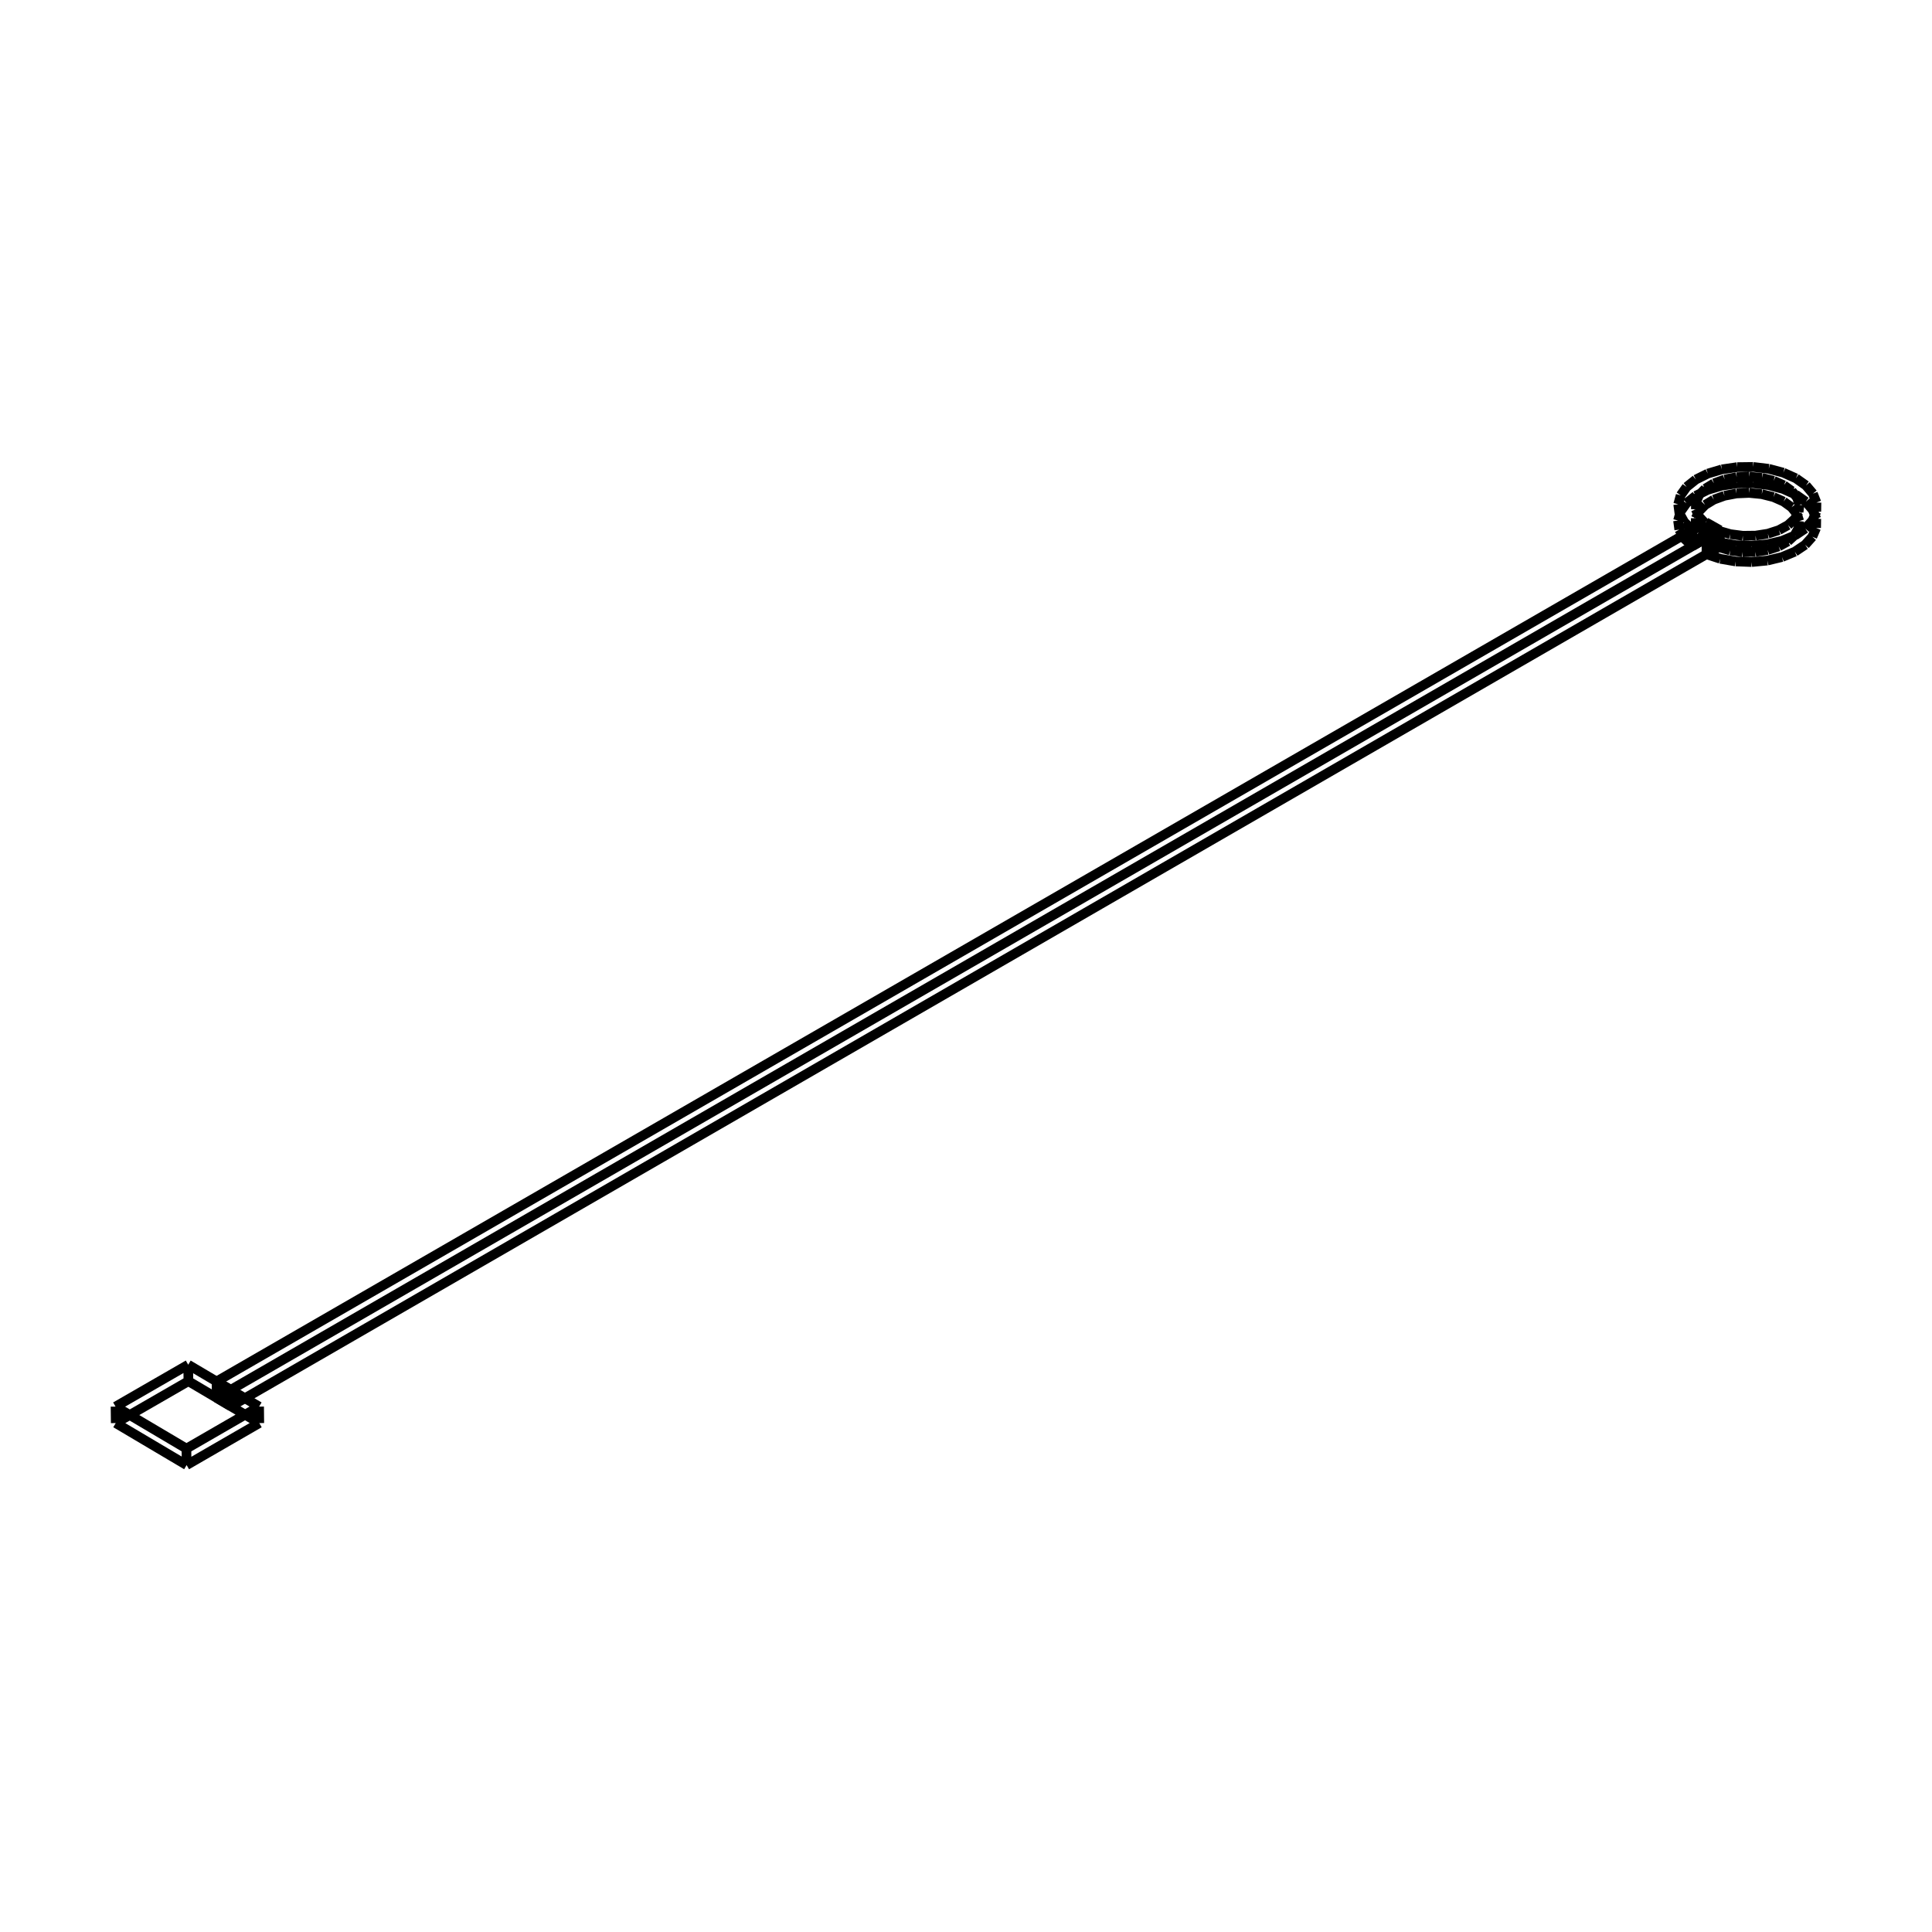
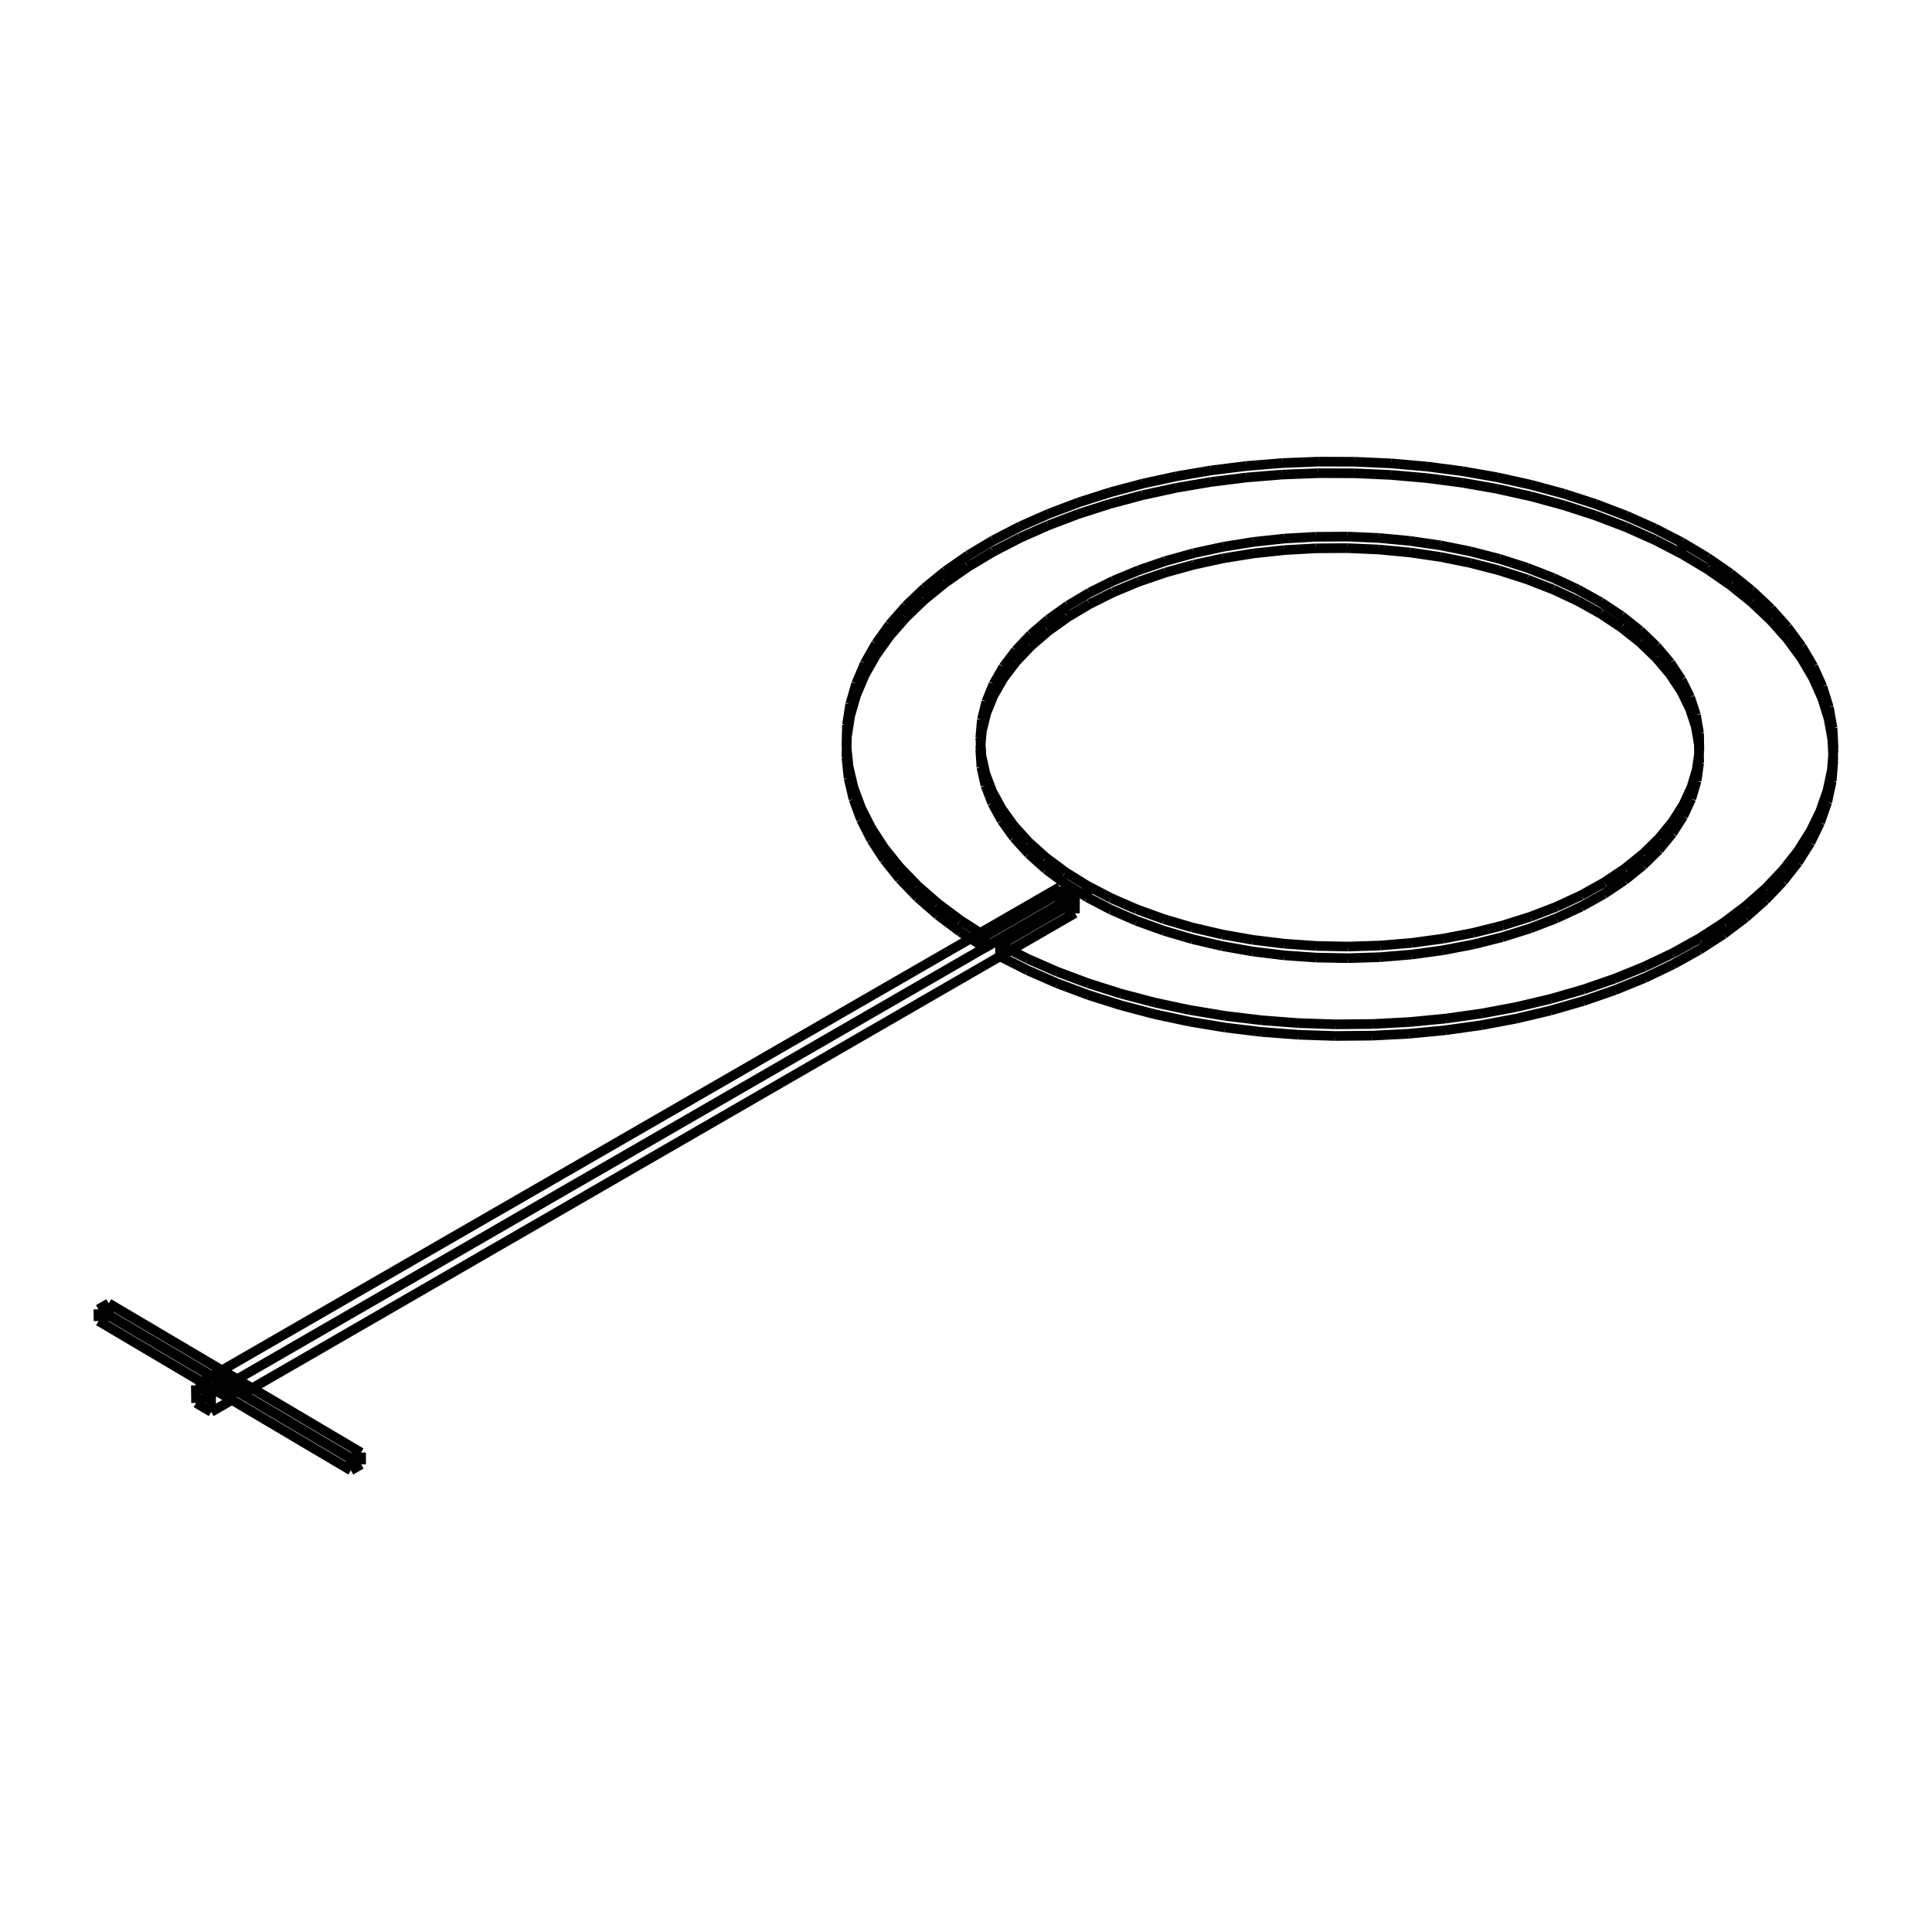
<svg xmlns="http://www.w3.org/2000/svg" viewBox="0 0 800 800">
-   <path d="M706.602,229.489 L712.357,231.387 M712.357,231.387 L718.705,232.489 M718.705,232.489 L725.31,232.736 M725.31,232.736 L731.82,232.115 M731.82,232.115 L737.89,230.659 M737.89,230.659 L743.197,228.446 M743.197,228.446 L747.461,225.594 M747.461,225.594 L750.455,222.254 M750.455,222.254 L752.021,218.603 M752.021,218.603 L752.078,214.835 M752.078,214.835 L750.624,211.151 M750.624,211.151 L747.737,207.744 M747.737,207.744 L743.57,204.794 M743.57,204.794 L738.344,202.458 M738.344,202.458 L732.336,200.858 M732.336,200.858 L725.863,200.079 M725.863,200.079 L719.267,200.161 M719.267,200.161 L712.896,201.1 M712.896,201.1 L707.087,202.847 M707.087,202.847 L702.146,205.31 M702.146,205.31 L698.335,208.359 M698.335,208.359 L695.857,211.833 M695.857,211.833 L694.843,215.548 M694.843,215.548 L695.347,219.309 M695.347,219.309 L697.345,222.915 M697.345,222.915 L700.732,226.176 M700.797,219.435 L700.732,226.176 M700.797,219.435 L697.41,216.175 M697.41,216.175 L695.411,212.569 M695.411,212.569 L694.906,208.809 M694.906,208.809 L695.921,205.094 M695.921,205.094 L698.4,201.621 M698.4,201.621 L702.212,198.573 M702.212,198.573 L707.153,196.111 M707.153,196.111 L712.964,194.364 M712.964,194.364 L719.336,193.425 M719.336,193.425 L725.934,193.343 M725.934,193.343 L732.408,194.122 M732.408,194.122 L738.418,195.722 M738.418,195.722 L743.645,198.058 M743.645,198.058 L747.812,201.007 M747.812,201.007 L750.7,204.413 M750.7,204.413 L752.155,208.097 M752.155,208.097 L752.098,211.863 M752.098,211.863 L750.531,215.513 M750.531,215.513 L747.536,218.853 M747.536,218.853 L743.271,221.705 M743.271,221.705 L737.963,223.917 M737.963,223.917 L731.892,225.372 M731.892,225.372 L725.38,225.993 M725.38,225.993 L718.774,225.746 M718.774,225.746 L712.424,224.645 M712.424,224.645 L706.669,222.747 M706.669,222.747 L706.602,229.489 M705.822,223.238 L700.732,226.176 M706.602,229.489 L711.692,226.55 M711.692,226.55 L716.429,227.918 M716.429,227.918 L721.594,228.591 M721.594,228.591 L726.875,228.528 M726.875,228.528 L731.955,227.733 M731.955,227.733 L736.527,226.255 M736.527,226.255 L740.317,224.181 M740.317,224.181 L743.095,221.638 M743.095,221.638 L744.696,218.779 M744.696,218.779 L745.024,215.776 M745.024,215.776 L744.06,212.809 M744.06,212.809 L741.862,210.057 M741.862,210.057 L738.563,207.685 M738.563,207.685 L734.362,205.835 M734.362,205.835 L729.511,204.618 M729.511,204.618 L724.302,204.107 M724.302,204.107 L719.046,204.332 M719.046,204.332 L714.059,205.281 M714.059,205.281 L709.641,206.895 M709.641,206.895 L706.056,209.079 M706.056,209.079 L703.52,211.701 M703.52,211.701 L702.187,214.605 M702.187,214.605 L702.137,217.616 M702.137,217.616 L703.373,220.552 M703.373,220.552 L705.822,223.238 M711.76,219.808 L711.692,226.55 M706.669,222.747 L711.76,219.808 M705.888,216.497 L703.438,213.812 M703.438,213.812 L702.202,210.876 M702.202,210.876 L702.252,207.866 M702.252,207.866 L703.586,204.963 M703.586,204.963 L706.122,202.341 M706.122,202.341 L709.708,200.158 M709.708,200.158 L714.127,198.544 M714.127,198.544 L719.115,197.596 M719.115,197.596 L724.372,197.371 M724.372,197.371 L729.583,197.882 M729.583,197.882 L734.435,199.098 M734.435,199.098 L738.637,200.948 M738.637,200.948 L741.936,203.319 M741.936,203.319 L744.134,206.071 M744.134,206.071 L745.099,209.037 M745.099,209.037 L744.771,212.04 M744.771,212.04 L743.17,214.898 M743.17,214.898 L740.39,217.44 M740.39,217.44 L736.6,219.513 M736.6,219.513 L732.027,220.992 M732.027,220.992 L726.946,221.786 M726.946,221.786 L721.663,221.849 M721.663,221.849 L716.497,221.176 M716.497,221.176 L711.76,219.808 M705.888,216.497 L700.797,219.435 M705.888,216.497 L705.822,223.238" stroke="black" stroke-width="4" fill="red" />
-   <path d="M706.264,222.983 L706.33,216.243 M89.742,578.853 L89.671,572.033 M706.264,222.983 L89.742,578.853 M706.33,216.243 L89.671,572.033 M95.612,582.323 L95.543,575.502 M89.742,578.853 L95.612,582.323 M89.671,572.033 L95.543,575.502 M712.134,226.295 L712.201,219.554 M95.612,582.323 L712.134,226.295 M95.543,575.502 L712.201,219.554 M712.134,226.295 L706.264,222.983 M712.201,219.554 L706.33,216.243" stroke="black" stroke-width="4" fill="red" />
-   <path d="M78.01,571.918 L77.937,565.099 M47.925,589.268 L47.845,582.446 M78.01,571.918 L47.925,589.268 M77.937,565.099 L47.845,582.446 M77.275,606.657 L77.201,599.831 M47.925,589.268 L77.275,606.657 M47.845,582.446 L77.201,599.831 M107.36,589.268 L107.293,582.446 M77.275,606.657 L107.36,589.268 M77.201,599.831 L107.293,582.446 M107.36,589.268 L78.01,571.918 M107.293,582.446 L77.937,565.099" stroke="black" stroke-width="4" fill="red" />
+   <path d="M696.427,229.386 L706.896,235.638 M706.896,235.638 L716.545,242.311 M716.545,242.311 L725.318,249.371 M725.318,249.371 L733.168,256.779 M733.168,256.779 L740.049,264.496 M740.049,264.496 L745.921,272.481 M745.921,272.481 L750.751,280.692 M750.751,280.692 L754.51,289.083 M754.51,289.083 L757.174,297.608 M757.174,297.608 L758.726,306.223 M758.726,306.223 L759.156,314.878 M759.156,314.878 L758.457,323.527 M758.457,323.527 L756.631,332.122 M756.631,332.122 L753.686,340.614 M753.686,340.614 L749.635,348.957 M749.635,348.957 L744.498,357.103 M744.498,357.103 L738.302,365.007 M738.302,365.007 L731.078,372.623 M731.078,372.623 L722.866,379.909 M722.866,379.909 L713.709,386.822 M713.709,386.822 L703.657,393.324 M703.657,393.324 L692.766,399.376 M692.766,399.376 L681.094,404.944 M681.094,404.944 L668.709,409.995 M668.709,409.995 L655.677,414.501 M655.677,414.501 L642.073,418.434 M642.073,418.434 L627.974,421.772 M627.974,421.772 L613.458,424.495 M613.458,424.495 L598.609,426.588 M598.609,426.588 L583.51,428.038 M583.51,428.038 L568.248,428.836 M568.248,428.836 L552.91,428.978 M552.91,428.978 L537.582,428.464 M537.582,428.464 L522.353,427.295 M522.353,427.295 L507.308,425.479 M507.308,425.479 L492.534,423.027 M492.534,423.027 L478.115,419.953 M478.115,419.953 L464.131,416.274 M464.131,416.274 L450.662,412.013 M450.662,412.013 L437.784,407.195 M437.784,407.195 L425.569,401.847 M425.569,401.847 L414.085,396 M696.427,229.386 L696.507,224.608 M696.507,224.608 L706.979,230.859 M706.979,230.859 L716.63,237.53 M716.63,237.53 L725.405,244.588 M725.405,244.588 L733.256,251.994 M733.256,251.994 L740.139,259.71 M740.139,259.71 L746.013,267.694 M746.013,267.694 L750.844,275.902 M750.844,275.902 L754.603,284.291 M754.603,284.291 L757.268,292.815 M757.268,292.815 L758.821,301.427 M758.821,301.427 L759.25,310.08 M759.25,310.08 L758.552,318.728 M758.552,318.728 L756.725,327.32 M756.725,327.32 L753.78,335.811 M753.78,335.811 L749.728,344.151 M749.728,344.151 L744.59,352.296 M744.59,352.296 L738.392,360.198 M738.392,360.198 L731.167,367.812 M731.167,367.812 L722.953,375.096 M722.953,375.096 L713.794,382.008 M713.794,382.008 L703.74,388.508 M703.74,388.508 L692.846,394.559 M692.846,394.559 L681.173,400.126 M681.173,400.126 L668.784,405.176 M668.784,405.176 L655.75,409.681 M655.75,409.681 L642.143,413.613 M642.143,413.613 L628.04,416.95 M628.04,416.95 L613.522,419.673 M613.522,419.673 L598.669,421.765 M598.669,421.765 L583.567,423.215 M583.567,423.215 L568.302,424.013 M568.302,424.013 L552.96,424.155 M552.96,424.155 L537.629,423.64 M537.629,423.64 L522.396,422.472 M522.396,422.472 L507.348,420.657 M507.348,420.657 L492.571,418.205 M492.571,418.205 L478.148,415.131 M478.148,415.131 L464.161,411.454 M464.161,411.454 L450.69,407.194 M450.69,407.194 L437.809,402.376 M437.809,402.376 L425.591,397.029 M425.591,397.029 L414.104,391.184 M414.104,391.184 L414.085,396 M407.817,392.413 L397.613,385.85 M397.613,385.85 L388.294,378.88 M388.294,378.88 L379.912,371.544 M379.912,371.544 L372.51,363.883 M372.51,363.883 L366.128,355.942 M366.128,355.942 L360.8,347.765 M360.8,347.765 L356.553,339.397 M356.553,339.397 L353.409,330.887 M353.409,330.887 L351.381,322.282 M351.381,322.282 L350.478,313.629 M350.478,313.629 L350.704,304.977 M350.704,304.977 L352.053,296.372 M352.053,296.372 L354.516,287.863 M354.516,287.863 L358.076,279.495 M358.076,279.495 L362.712,271.315 M362.712,271.315 L368.396,263.365 M368.396,263.365 L375.094,255.69 M375.094,255.69 L382.768,248.33 M382.768,248.33 L391.375,241.324 M391.375,241.324 L400.865,234.71 M400.865,234.71 L411.186,228.522 M411.186,228.522 L422.282,222.793 M422.282,222.793 L434.09,217.553 M434.09,217.553 L446.547,212.83 M446.547,212.83 L459.585,208.648 M459.585,208.648 L473.133,205.03 M473.133,205.03 L487.118,201.993 M487.118,201.993 L501.466,199.553 M501.466,199.553 L516.098,197.724 M516.098,197.724 L530.938,196.515 M530.938,196.515 L545.905,195.931 M545.905,195.931 L560.919,195.977 M560.919,195.977 L575.901,196.651 M575.901,196.651 L590.771,197.95 M590.771,197.95 L605.448,199.868 M605.448,199.868 L619.855,202.394 M619.855,202.394 L633.914,205.516 M633.914,205.516 L647.55,209.217 M647.55,209.217 L660.689,213.478 M660.689,213.478 L673.259,218.278 M673.259,218.278 L685.194,223.59 M685.194,223.59 L696.427,229.386 M414.085,396 L445.064,378.108 M445.064,378.108 L438.796,374.533 M438.796,374.533 L407.817,392.413 M450.183,371.556 L460.016,376.687 M460.016,376.687 L470.605,381.307 M470.605,381.307 L481.865,385.378 M481.865,385.378 L493.709,388.867 M493.709,388.867 L506.04,391.746 M506.04,391.746 L518.762,393.99 M518.762,393.99 L531.772,395.582 M531.772,395.582 L544.967,396.508 M544.967,396.508 L558.241,396.761 M558.241,396.761 L571.487,396.339 M571.487,396.339 L584.599,395.246 M584.599,395.246 L597.472,393.489 M597.472,393.489 L610.004,391.085 M610.004,391.085 L622.094,388.051 M622.094,388.051 L633.647,384.414 M633.647,384.414 L644.569,380.202 M644.569,380.202 L654.775,375.451 M654.775,375.451 L664.185,370.198 M664.185,370.198 L672.725,364.486 M672.725,364.486 L680.328,358.361 M680.328,358.361 L686.936,351.873 M686.936,351.873 L692.498,345.073 M692.498,345.073 L696.973,338.016 M696.973,338.016 L700.326,330.758 M700.326,330.758 L702.534,323.356 M702.534,323.356 L703.583,315.869 M703.583,315.869 L703.465,308.356 M703.465,308.356 L702.185,300.875 M702.185,300.875 L699.755,293.485 M699.755,293.485 L696.196,286.244 M696.196,286.244 L691.539,279.207 M691.539,279.207 L685.821,272.428 M685.821,272.428 L679.088,265.959 M679.088,265.959 L671.395,259.85 M671.395,259.85 L662.803,254.147 M662.803,254.147 L653.379,248.894 M653.379,248.894 L643.197,244.13 M643.197,244.13 L632.336,239.892 M632.336,239.892 L620.88,236.211 M620.88,236.211 L608.918,233.114 M608.918,233.114 L596.542,230.625 M596.542,230.625 L583.846,228.763 M583.846,228.763 L570.928,227.541 M570.928,227.541 L557.887,226.969 M557.887,226.969 L544.822,227.051 M544.822,227.051 L531.834,227.786 M531.834,227.786 L519.021,229.169 M519.021,229.169 L506.481,231.189 M506.481,231.189 L494.312,233.832 M494.312,233.832 L482.605,237.077 M482.605,237.077 L471.452,240.901 M471.452,240.901 L460.938,245.274 M460.938,245.274 L451.145,250.163 M451.145,250.163 L442.15,255.532 M442.15,255.532 L434.022,261.341 M434.022,261.341 L426.827,267.544 M426.827,267.544 L420.621,274.095 M420.621,274.095 L415.454,280.944 M415.454,280.944 L411.368,288.037 M411.368,288.037 L408.397,295.321 M408.397,295.321 L406.567,302.739 M406.567,302.739 L405.894,310.233 M405.894,310.233 L406.386,317.745 M406.386,317.745 L408.042,325.217 M408.042,325.217 L410.85,332.588 M410.85,332.588 L414.792,339.801 M414.792,339.801 L419.838,346.799 M419.838,346.799 L425.95,353.526 M425.95,353.526 L433.083,359.928 M433.083,359.928 L441.182,365.954 M441.182,365.954 L450.183,371.556 M445.064,378.108 L445.09,373.296 M414.104,391.184 L445.09,373.296 M407.835,387.598 L397.629,381.036 M397.629,381.036 L388.308,374.068 M388.308,374.068 L379.923,366.733 M379.923,366.733 L372.52,359.075 M372.52,359.075 L366.137,351.135 M366.137,351.135 L360.807,342.959 M360.807,342.959 L356.56,334.594 M356.56,334.594 L353.414,326.086 M353.414,326.086 L351.386,317.483 M351.386,317.483 L350.483,308.832 M350.483,308.832 L350.709,300.181 M350.709,300.181 L352.058,291.579 M352.058,291.579 L354.522,283.071 M354.522,283.071 L358.083,274.706 M358.083,274.706 L362.72,266.527 M362.72,266.527 L368.405,258.58 M368.405,258.58 L375.104,250.906 M375.104,250.906 L382.78,243.547 M382.78,243.547 L391.388,236.543 M391.388,236.543 L400.881,229.93 M400.881,229.93 L411.204,223.744 M411.204,223.744 L422.302,218.016 M422.302,218.016 L434.113,212.778 M434.113,212.778 L446.573,208.056 M446.573,208.056 L459.613,203.875 M459.613,203.875 L473.164,200.257 M473.164,200.257 L487.153,197.221 M487.153,197.221 L501.503,194.782 M501.503,194.782 L516.139,192.954 M516.139,192.954 L530.982,191.744 M530.982,191.744 L545.952,191.161 M545.952,191.161 L560.97,191.206 M560.97,191.206 L575.955,191.88 M575.955,191.88 L590.828,193.179 M590.828,193.179 L605.509,195.097 M605.509,195.097 L619.919,197.622 M619.919,197.622 L633.981,200.744 M633.981,200.744 L647.62,204.444 M647.62,204.444 L660.761,208.704 M660.761,208.704 L673.335,213.502 M673.335,213.502 L685.272,218.813 M685.272,218.813 L696.507,224.608 M445.09,373.296 L438.821,369.722 M438.821,369.722 L407.835,387.598 M450.21,366.745 L441.207,361.145 M441.207,361.145 L433.106,355.12 M433.106,355.12 L425.972,348.72 M425.972,348.72 L419.858,341.994 M419.858,341.994 L414.811,334.998 M414.811,334.998 L410.868,327.786 M410.868,327.786 L408.059,320.417 M408.059,320.417 L406.403,312.947 M406.403,312.947 L405.911,305.437 M405.911,305.437 L406.584,297.944 M406.584,297.944 L408.415,290.528 M408.415,290.528 L411.386,283.246 M411.386,283.246 L415.473,276.154 M415.473,276.154 L420.641,269.307 M420.641,269.307 L426.849,262.757 M426.849,262.757 L434.046,256.555 M434.046,256.555 L442.175,250.748 M442.175,250.748 L451.172,245.38 M451.172,245.38 L460.967,240.492 M460.967,240.492 L471.483,236.12 M471.483,236.12 L482.639,232.297 M482.639,232.297 L494.348,229.053 M494.348,229.053 L506.52,226.411 M506.52,226.411 L519.063,224.391 M519.063,224.391 L531.878,223.009 M531.878,223.009 L544.87,222.274 M544.87,222.274 L557.937,222.192 M557.937,222.192 L570.981,222.764 M570.981,222.764 L583.902,223.985 M583.902,223.985 L596.601,225.847 M596.601,225.847 L608.98,228.335 M608.98,228.335 L620.944,231.431 M620.944,231.431 L632.403,235.112 M632.403,235.112 L643.266,239.349 M643.266,239.349 L653.45,244.112 M653.45,244.112 L662.876,249.364 M662.876,249.364 L671.47,255.065 M671.47,255.065 L679.165,261.172 M679.165,261.172 L685.899,267.64 M685.899,267.64 L691.618,274.417 M691.618,274.417 L696.277,281.453 M696.277,281.453 L699.837,288.693 M699.837,288.693 L702.267,296.081 M702.267,296.081 L703.548,303.56 M703.548,303.56 L703.665,311.071 M703.665,311.071 L702.617,318.556 M702.617,318.556 L700.408,325.956 M700.408,325.956 L697.054,333.213 M697.054,333.213 L692.579,340.268 M692.579,340.268 L687.015,347.067 M687.015,347.067 L680.406,353.553 M680.406,353.553 L672.801,359.677 M672.801,359.677 L664.26,365.387 M664.26,365.387 L654.848,370.639 M654.848,370.639 L644.639,375.39 M644.639,375.39 L633.714,379.6 M633.714,379.6 L622.159,383.237 M622.159,383.237 L610.067,386.27 M610.067,386.27 L597.532,388.674 M597.532,388.674 L584.656,390.43 M584.656,390.43 L571.541,391.523 M571.541,391.523 L558.292,391.945 M558.292,391.945 L545.015,391.692 M545.015,391.692 L531.818,390.766 M531.818,390.766 L518.804,389.174 M518.804,389.174 L506.08,386.931 M506.08,386.931 L493.745,384.053 M493.745,384.053 L481.9,380.565 M481.9,380.565 L470.636,376.494 M470.636,376.494 L460.045,371.875 M460.045,371.875 L450.21,366.745 M407.835,387.598 L407.817,392.413 M438.796,374.533 L438.821,369.722 M450.183,371.556 L450.21,366.745" stroke="black" stroke-width="4" fill="red" />
+   <path d="M438.796,374.533 L94.044,573.51 M93.991,568.655 L94.044,573.51 M93.991,568.655 L89.707,571.126 M89.761,575.982 L89.707,571.126 M89.761,575.982 L81.19,580.929 M81.19,580.929 L81.106,573.643 M438.833,367.315 L81.106,573.643 M438.796,374.533 L438.833,367.315 M445.064,378.108 L438.796,374.533 M100.311,577.218 L445.064,378.108 M100.311,577.218 L94.044,573.51 M100.26,572.362 L93.991,568.655 M100.311,577.218 L100.26,572.362 M95.976,574.835 L100.26,572.362 M89.707,571.126 L95.976,574.835 M89.761,575.982 L96.028,579.691 M95.976,574.835 L96.028,579.691 M87.457,584.642 L96.028,579.691 M81.19,580.929 L87.457,584.642 M87.457,584.642 L87.375,577.355 M81.106,573.643 L87.375,577.355 M445.064,378.108 L445.103,370.889 M445.103,370.889 L438.833,367.315 M87.375,577.355 L445.103,370.889" stroke="black" stroke-width="4" fill="red" />
+   <path d="M45.097,544.549 L45.033,539.7 M40.814,547.007 L40.75,542.158 M45.097,544.549 L40.814,547.007 M45.033,539.7 L40.75,542.158 M145.268,608.839 L145.227,603.976 M40.814,547.007 L145.268,608.839 M40.75,542.158 L145.227,603.976 M149.551,606.352 L149.511,601.49 M145.268,608.839 L149.551,606.352 M145.227,603.976 L149.511,601.49 M149.551,606.352 L45.097,544.549 M149.511,601.49 L45.033,539.7" stroke="black" stroke-width="4" fill="red" />
</svg>
